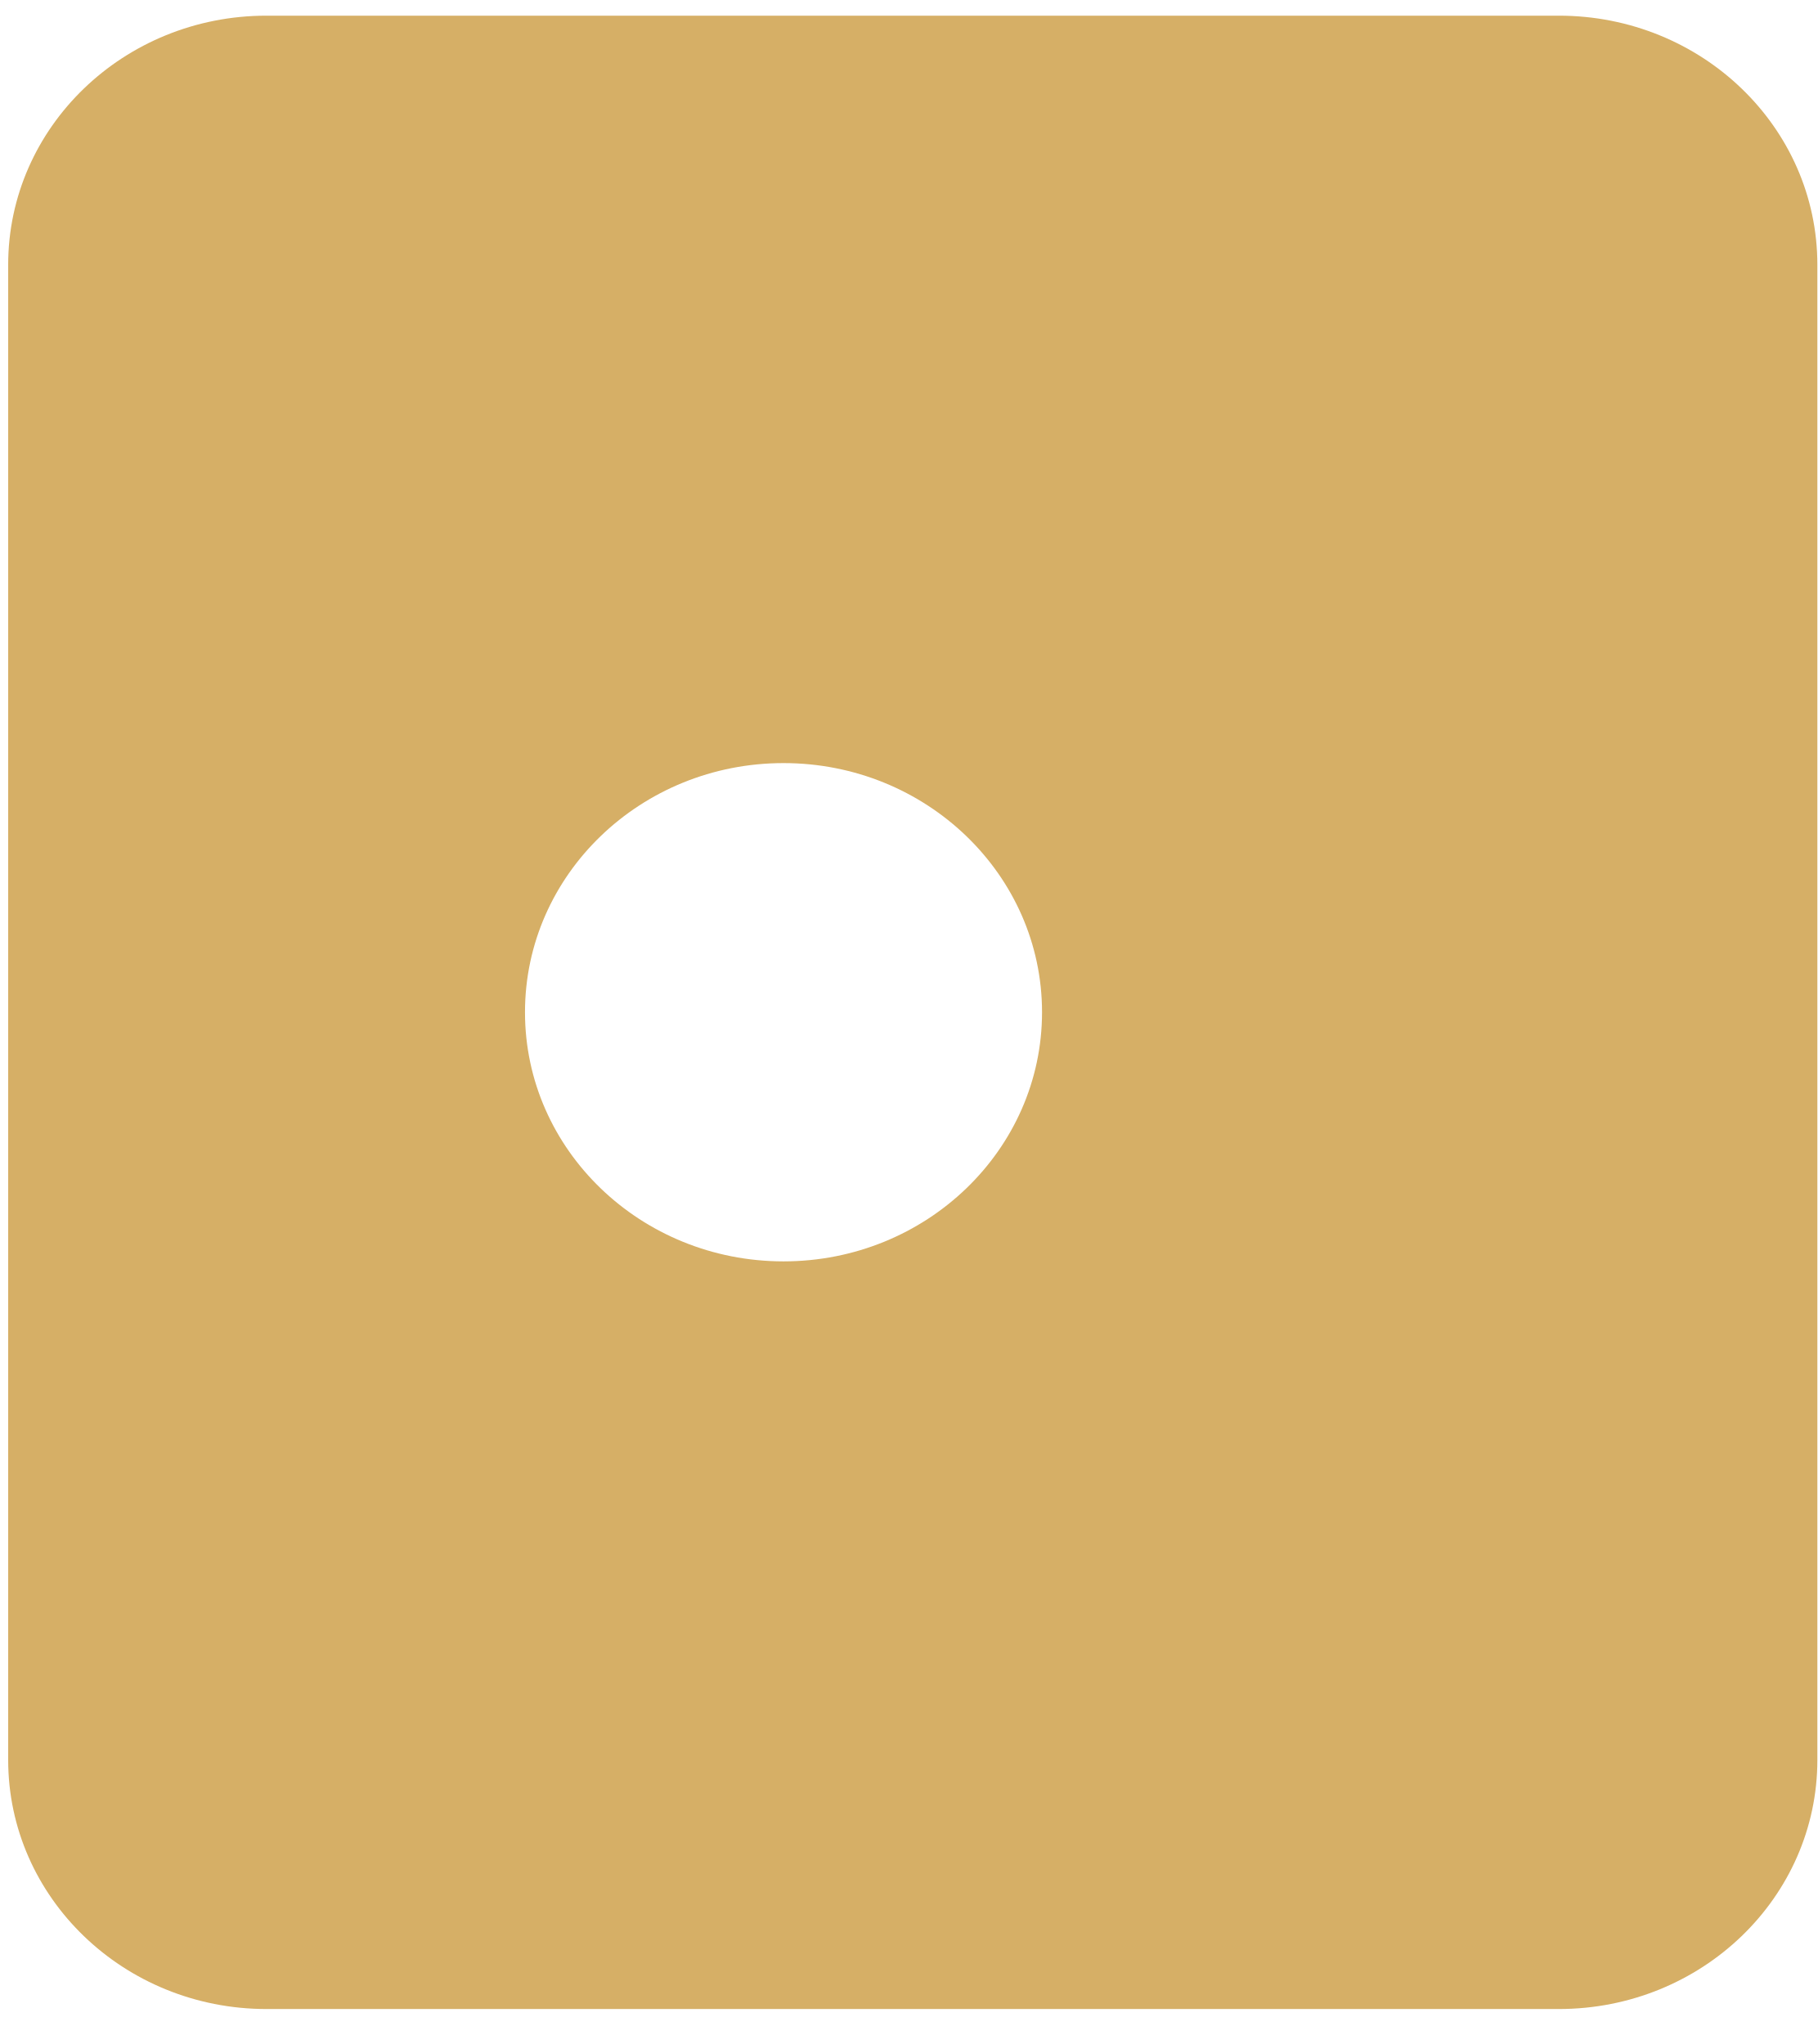
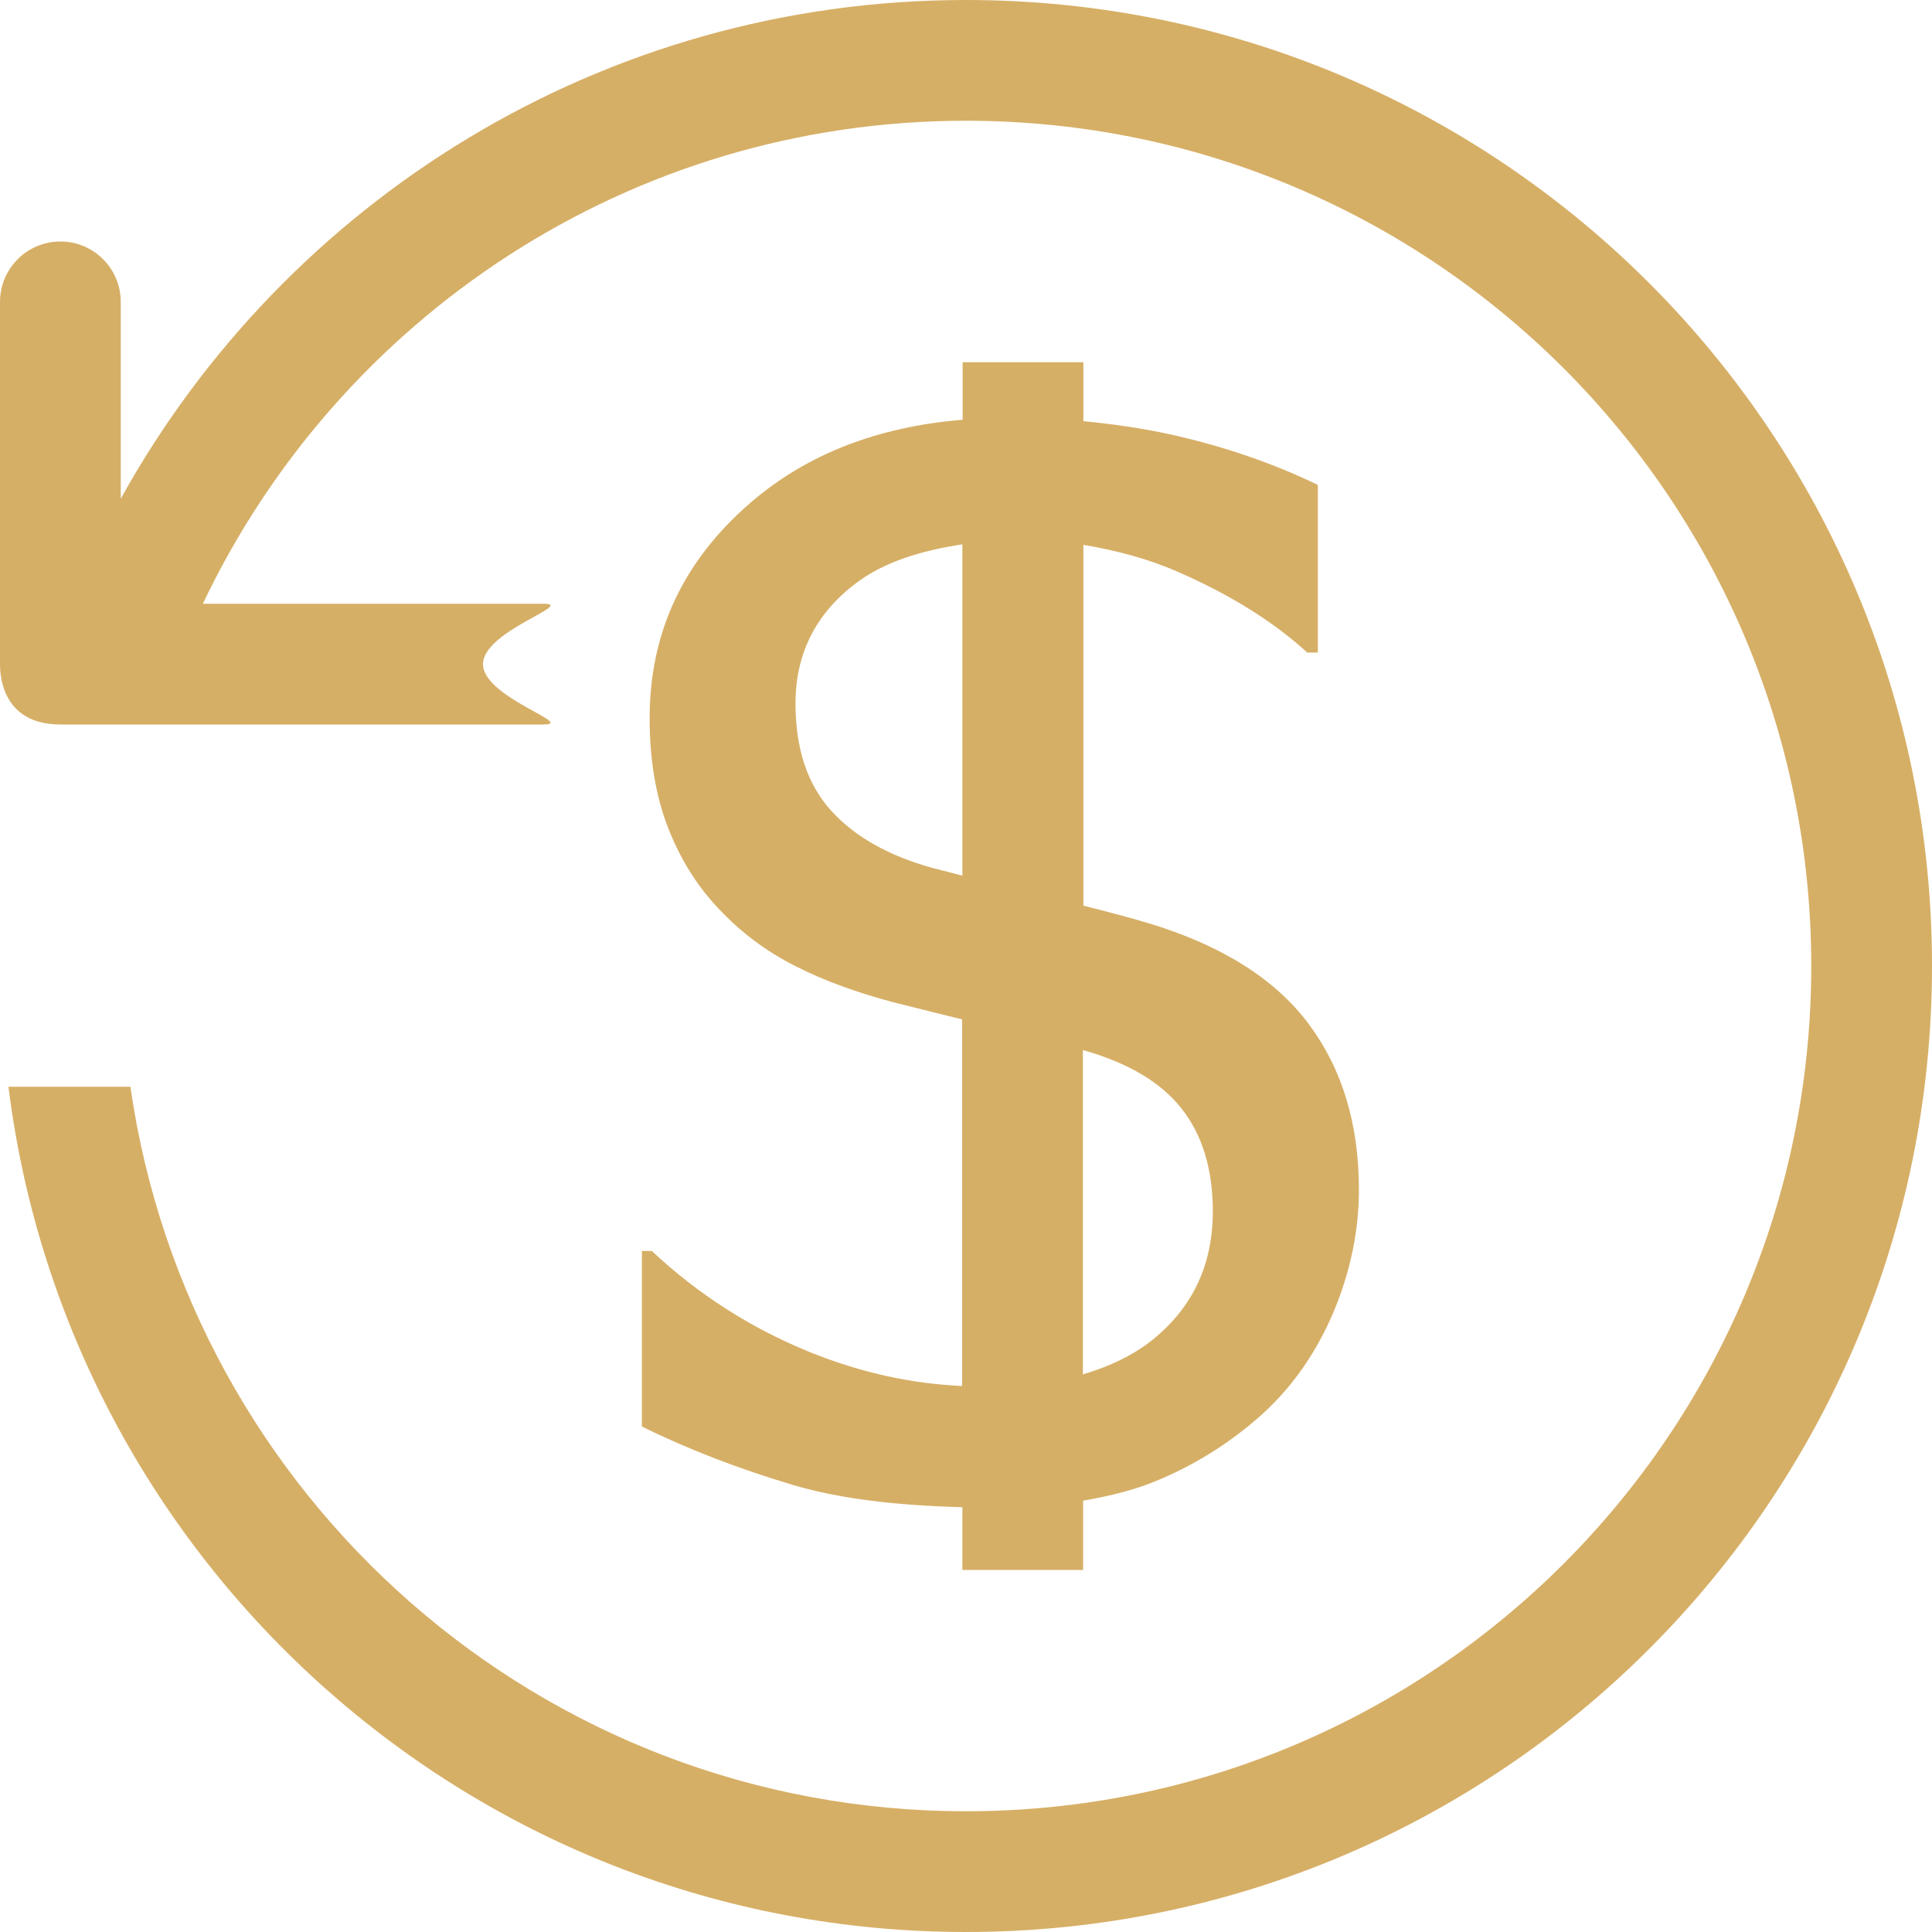
- <svg xmlns="http://www.w3.org/2000/svg" version="1.1" width="8px" height="9px">
-   <g transform="matrix(1 0 0 1 -341 -784 )">
-     <path d="M 0.036 1.166  C 0.036 0.56  0.545 0.069  1.173 0.069  L 6.862 0.069  C 7.491 0.069  8 0.56  8 1.166  L 8 7.749  C 8 8.355  7.491 8.846  6.862 8.846  L 1.173 8.846  C 0.545 8.846  0.036 8.355  0.036 7.749  L 0.036 1.166  Z M 3.449 5.554  C 4.077 5.554  4.587 5.063  4.587 4.457  C 4.587 3.851  4.077 3.36  3.449 3.36  C 2.821 3.36  2.311 3.851  2.311 4.457  C 2.311 5.063  2.821 5.554  3.449 5.554  Z " fill-rule="nonzero" fill="#d6af66" stroke="none" transform="matrix(1 0 0 1 341 784 )" />
+ <svg xmlns="http://www.w3.org/2000/svg" version="1.1" width="40px" height="40px">
+   <g transform="matrix(1 0 0 1 -174 -144 )">
+     <path d="M 19.92 28.695  C 18.895 28.65  17.84 28.43  16.745 27.985  C 15.535 27.49  14.45 26.795  13.495 25.9  L 13.29 25.9  L 13.29 29.535  C 14.265 30.015  15.31 30.415  16.42 30.745  C 17.395 31.035  18.585 31.17  19.925 31.205  L 19.925 32.505  L 22.425 32.505  L 22.425 31.07  C 22.915 30.985  23.375 30.875  23.775 30.725  C 24.66 30.385  25.45 29.895  26.155 29.26  C 26.78 28.685  27.265 27.98  27.615 27.15  C 27.96 26.32  28.135 25.48  28.135 24.63  C 28.135 23.275  27.79 22.13  27.095 21.2  C 26.4 20.27  25.305 19.58  23.8 19.12  C 23.415 19.005  22.945 18.88  22.43 18.75  L 22.43 11.28  C 23.105 11.395  23.765 11.565  24.4 11.845  C 25.485 12.32  26.37 12.875  27.065 13.51  L 27.285 13.51  L 27.285 10.04  C 26.355 9.59  25.35 9.245  24.26 9  C 23.67 8.87  23.055 8.78  22.43 8.72  L 22.43 7.5  L 19.93 7.5  L 19.93 8.69  C 18.185 8.835  16.705 9.395  15.525 10.42  C 14.14 11.62  13.45 13.1  13.45 14.87  C 13.45 15.72  13.575 16.47  13.825 17.12  C 14.075 17.77  14.425 18.335  14.875 18.81  C 15.335 19.3  15.86 19.695  16.455 19.995  C 17.05 20.3  17.725 20.545  18.475 20.745  C 19.025 20.885  19.495 21  19.92 21.105  L 19.92 28.695  Z M 22.42 28.455  L 22.42 21.74  C 23.355 22.005  24.035 22.405  24.465 22.955  C 24.895 23.5  25.11 24.21  25.11 25.08  C 25.11 26.175  24.7 27.055  23.88 27.725  C 23.485 28.045  22.995 28.285  22.42 28.455  Z M 19.925 18.13  C 19.72 18.075  19.505 18.02  19.325 17.975  C 18.395 17.72  17.69 17.32  17.2 16.775  C 16.71 16.23  16.47 15.49  16.47 14.565  C 16.47 13.54  16.885 12.71  17.715 12.08  C 18.305 11.63  19.075 11.4  19.925 11.27  L 19.925 18.13  Z M 40 20  C 40 8.955  31.045 0  20 0  C 12.465 0  5.91 4.17  2.5 10.325  L 2.5 6.25  C 2.5 5.56  1.94 5  1.25 5  C 0.56 5  0 5.56  0 6.25  L 0 13.75  C 0 13.9  0 15  1.25 15  L 11.25 15  C 11.94 15  10 14.44  10 13.75  C 10 13.06  11.94 12.5  11.25 12.5  L 4.2 12.5  C 7.01 6.59  13.02 2.5  20 2.5  C 29.665 2.5  37.5 10.335  37.5 20  C 37.5 29.665  29.665 37.5  20 37.5  C 11.185 37.5  3.915 30.975  2.7 22.5  L 0.175 22.5  C 1.405 32.365  9.805 40  20 40  C 31.045 40  40 31.045  40 20  Z " fill-rule="nonzero" fill="#d6af66" stroke="none" transform="matrix(1 0 0 1 174 144 )" />
  </g>
</svg>
